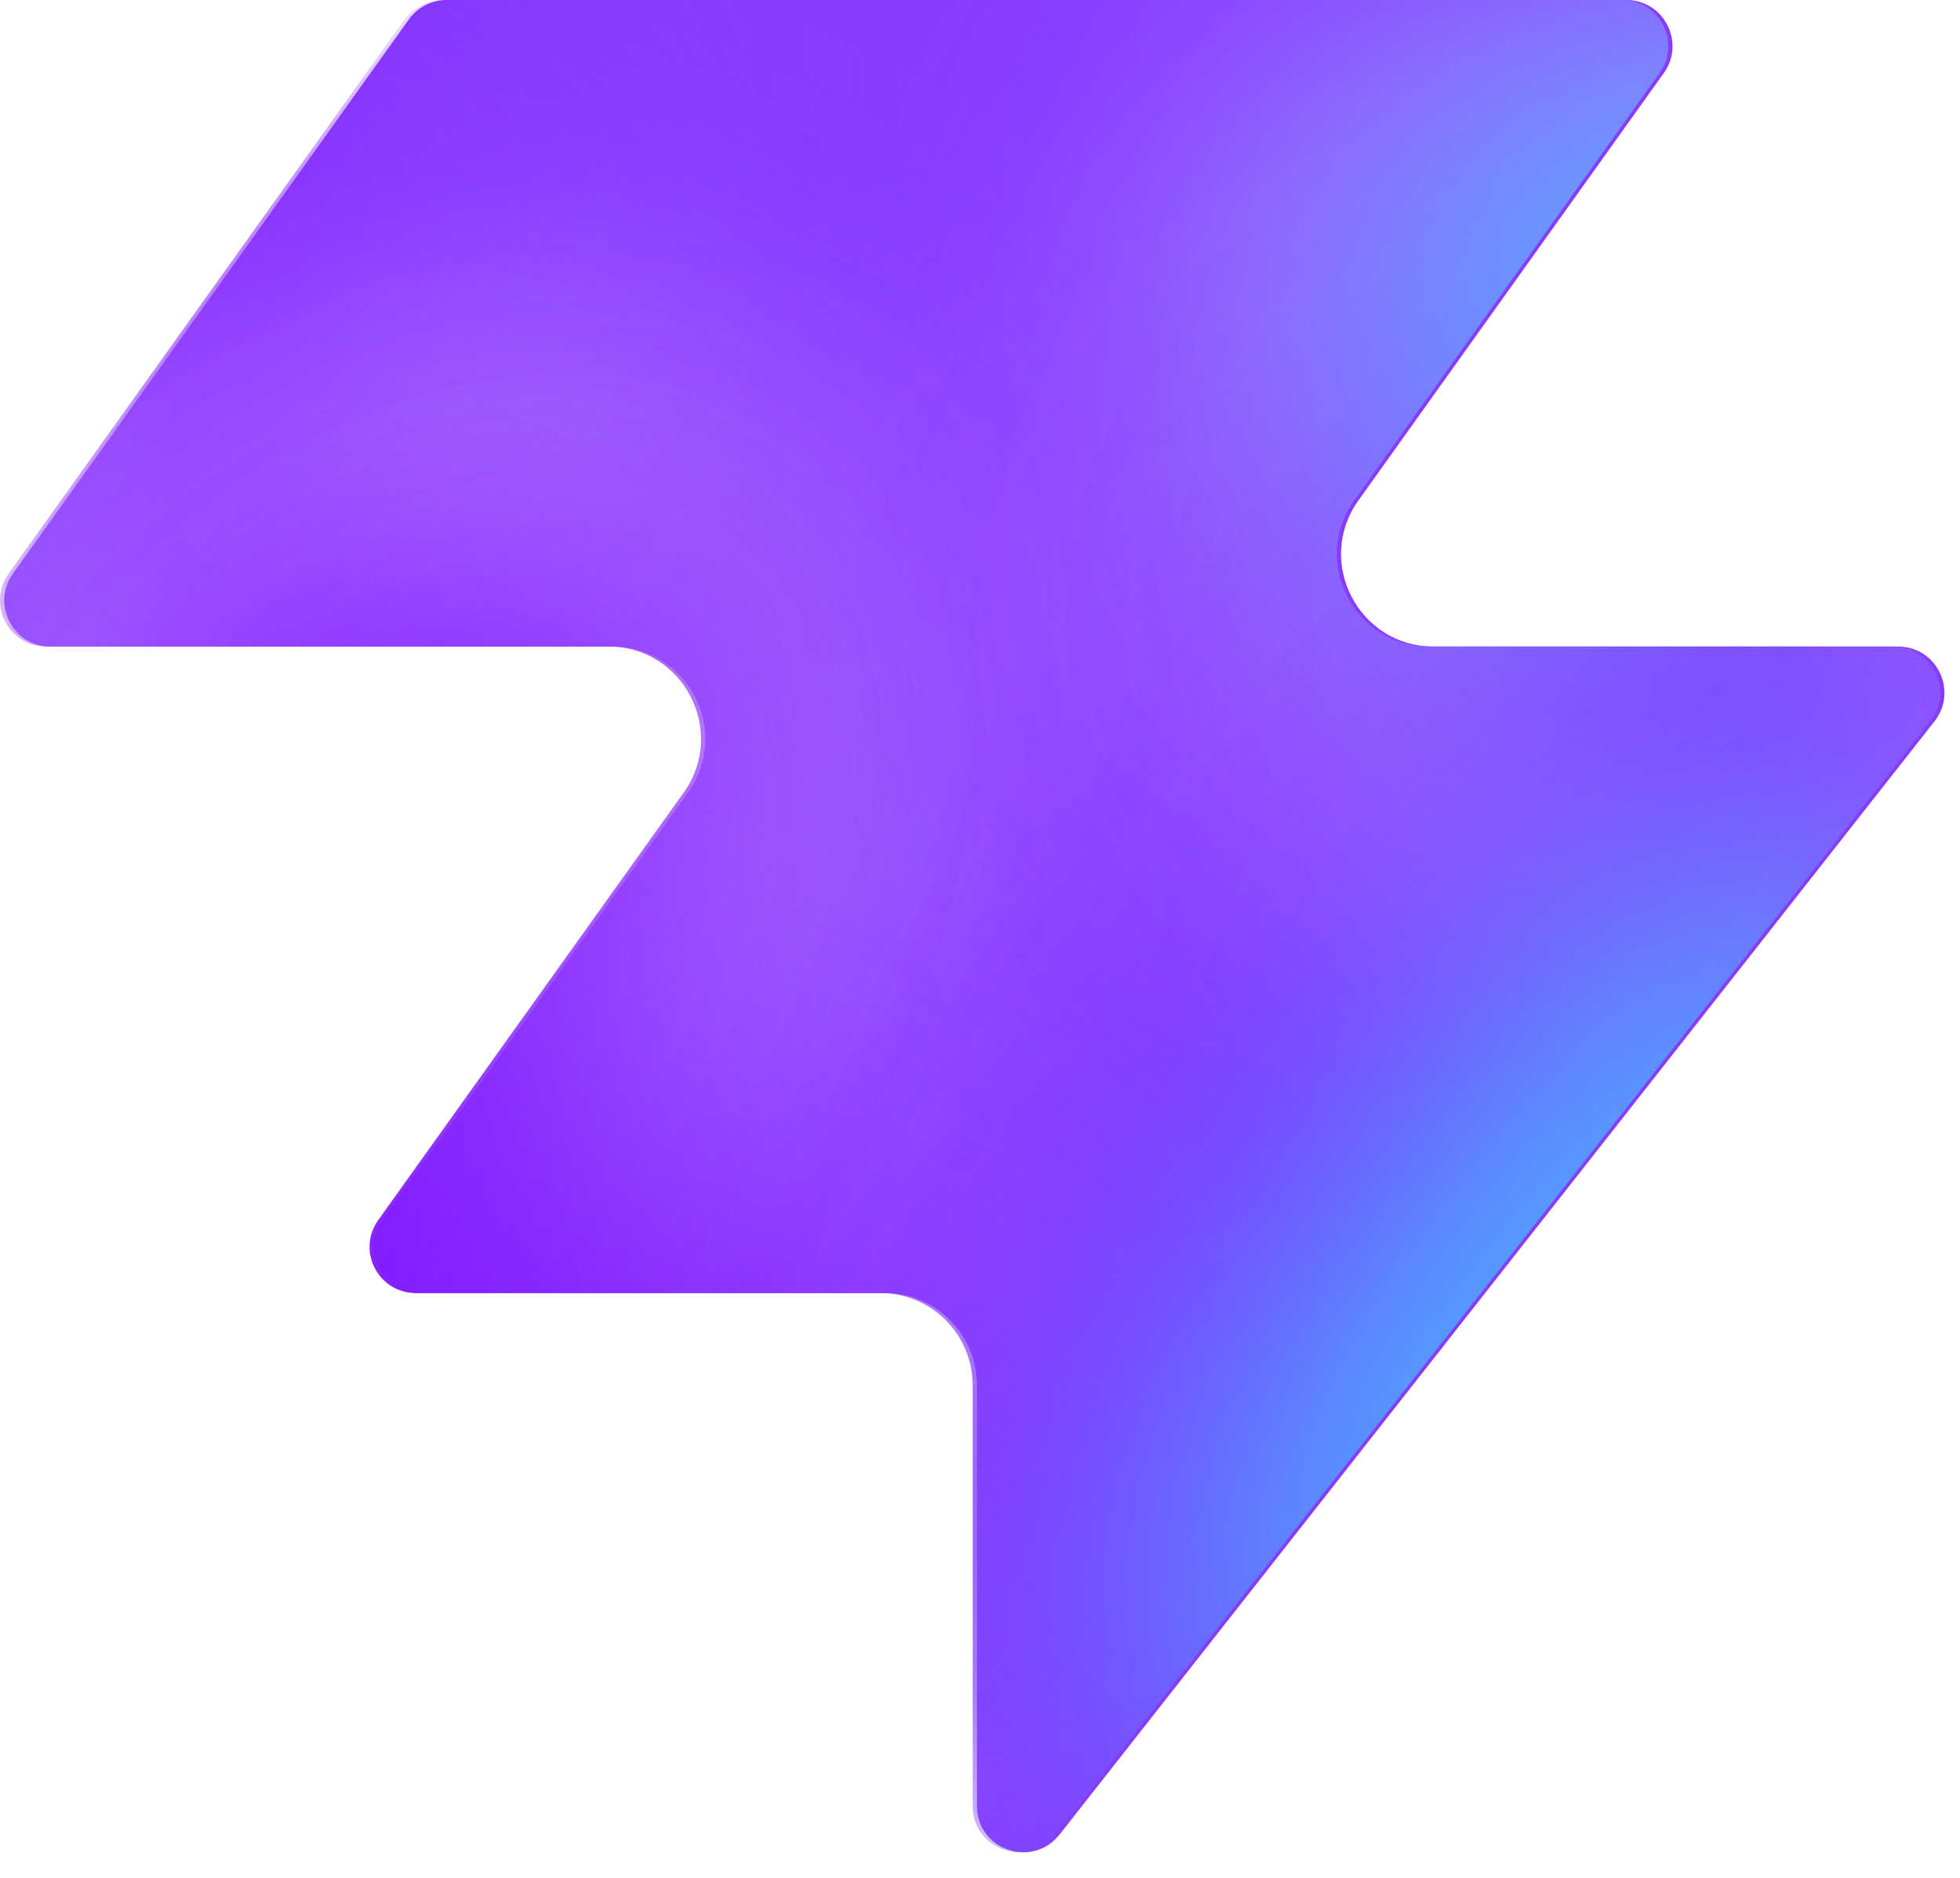
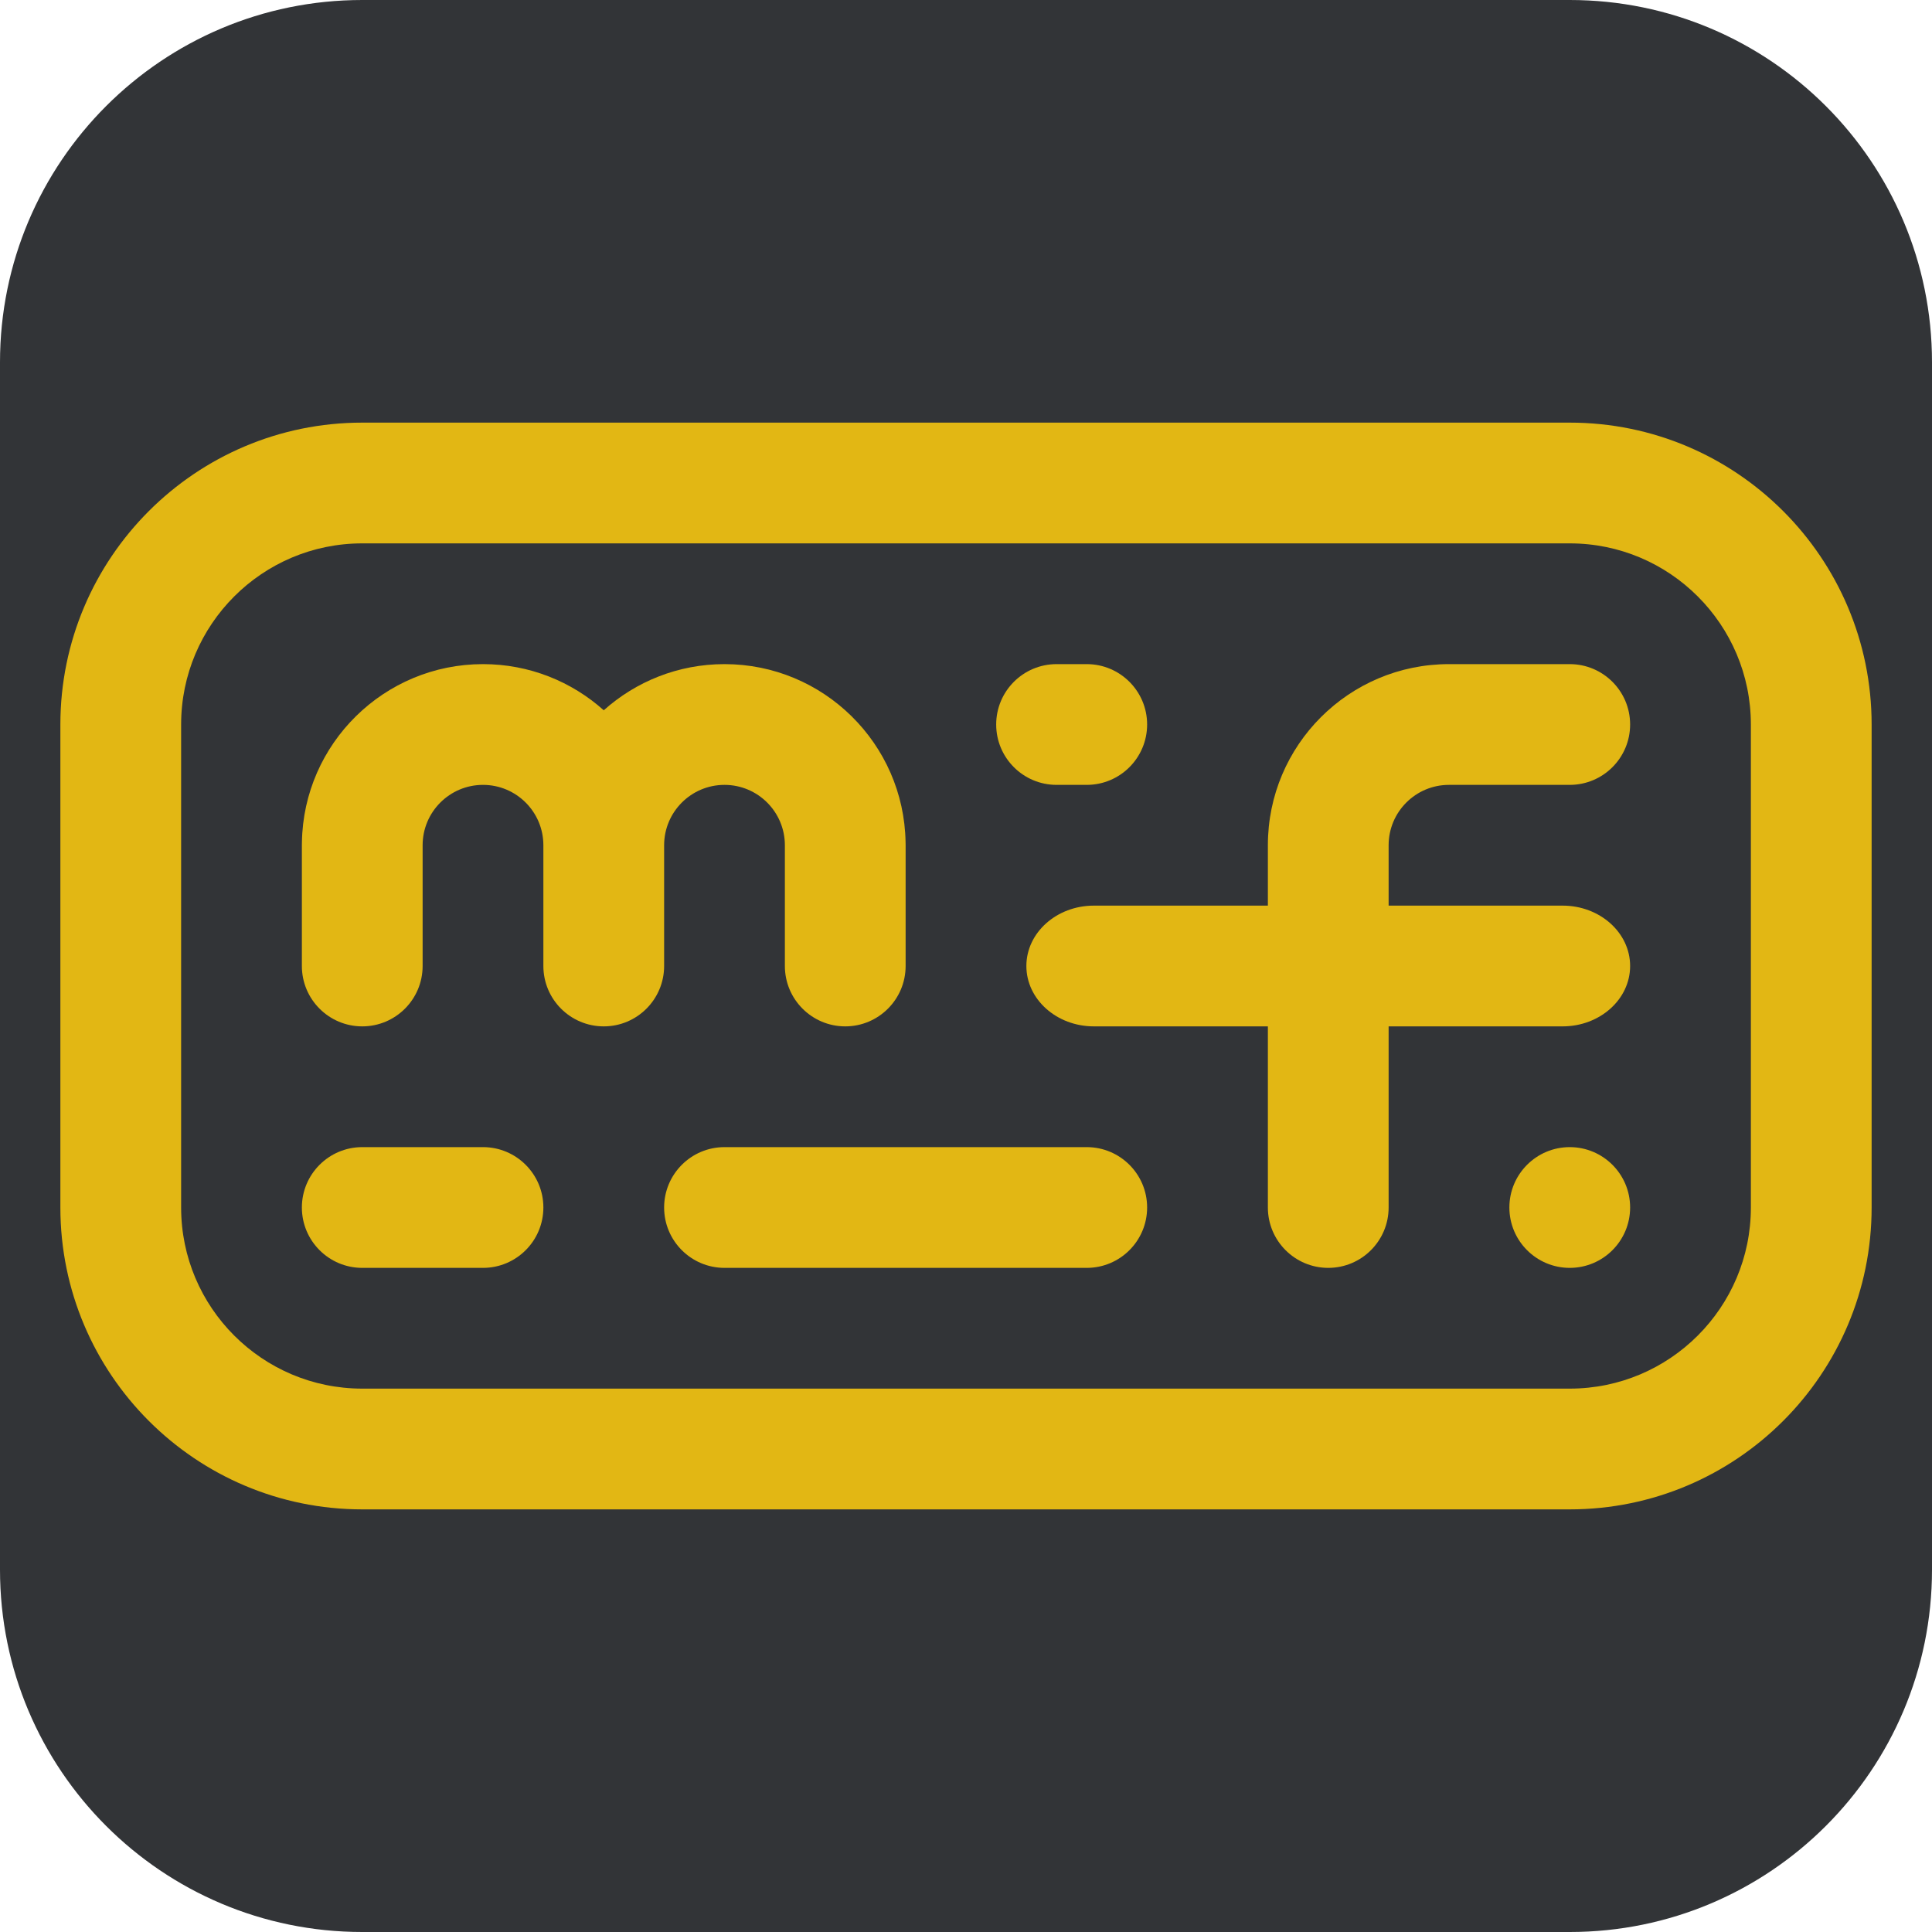
- <svg xmlns="http://www.w3.org/2000/svg" width="48" height="46" fill="none" viewBox="0 0 48 46">
-   <path fill="#863bff" d="M25.946 44.938c-.664.845-2.021.375-2.021-.698V33.937a2.26 2.26 0 0 0-2.262-2.262H10.287c-.92 0-1.456-1.04-.92-1.788l7.48-10.471c1.07-1.497 0-3.578-1.842-3.578H1.237c-.92 0-1.456-1.04-.92-1.788L10.013.474c.214-.297.556-.474.92-.474h28.894c.92 0 1.456 1.04.92 1.788l-7.48 10.471c-1.07 1.498 0 3.579 1.842 3.579h11.377c.943 0 1.473 1.088.89 1.83L25.947 44.94z" style="fill:#863bff;fill:color(display-p3 .525 .23 1);fill-opacity:1" />
-   <mask id="a" width="48" height="46" x="0" y="0" maskUnits="userSpaceOnUse" style="mask-type:alpha">
-     <path fill="#000" d="M25.842 44.938c-.664.844-2.021.375-2.021-.698V33.937a2.26 2.26 0 0 0-2.262-2.262H10.183c-.92 0-1.456-1.04-.92-1.788l7.48-10.471c1.07-1.498 0-3.579-1.842-3.579H1.133c-.92 0-1.456-1.04-.92-1.787L9.91.473c.214-.297.556-.474.92-.474h28.894c.92 0 1.456 1.04.92 1.788l-7.48 10.471c-1.07 1.498 0 3.578 1.842 3.578h11.377c.943 0 1.473 1.088.89 1.832L25.843 44.94z" style="fill:#000;fill-opacity:1" />
-   </mask>
-   <g mask="url(#a)">
-     <g filter="url(#b)">
-       <ellipse cx="5.508" cy="14.704" fill="#ede6ff" rx="5.508" ry="14.704" style="fill:#ede6ff;fill:color(display-p3 .927 .903 1);fill-opacity:1" transform="matrix(.00324 1 1 -.00324 -4.47 31.516)" />
-     </g>
-     <g filter="url(#c)">
-       <ellipse cx="10.399" cy="29.851" fill="#ede6ff" rx="10.399" ry="29.851" style="fill:#ede6ff;fill:color(display-p3 .927 .903 1);fill-opacity:1" transform="matrix(.00324 1 1 -.00324 -39.328 7.883)" />
-     </g>
-     <g filter="url(#d)">
-       <ellipse cx="5.508" cy="30.487" fill="#7e14ff" rx="5.508" ry="30.487" style="fill:#7e14ff;fill:color(display-p3 .492 .077 1);fill-opacity:1" transform="rotate(89.814 -25.913 -14.639)scale(1 -1)" />
-     </g>
-     <g filter="url(#e)">
-       <ellipse cx="5.508" cy="30.599" fill="#7e14ff" rx="5.508" ry="30.599" style="fill:#7e14ff;fill:color(display-p3 .492 .077 1);fill-opacity:1" transform="rotate(89.814 -32.644 -3.334)scale(1 -1)" />
-     </g>
-     <g filter="url(#f)">
-       <ellipse cx="5.508" cy="30.599" fill="#7e14ff" rx="5.508" ry="30.599" style="fill:#7e14ff;fill:color(display-p3 .492 .077 1);fill-opacity:1" transform="matrix(.00324 1 1 -.00324 -34.34 30.47)" />
-     </g>
-     <g filter="url(#g)">
-       <ellipse cx="14.072" cy="22.078" fill="#ede6ff" rx="14.072" ry="22.078" style="fill:#ede6ff;fill:color(display-p3 .927 .903 1);fill-opacity:1" transform="rotate(93.35 24.506 48.493)scale(-1 1)" />
-     </g>
-     <g filter="url(#h)">
-       <ellipse cx="3.47" cy="21.501" fill="#7e14ff" rx="3.47" ry="21.501" style="fill:#7e14ff;fill:color(display-p3 .492 .077 1);fill-opacity:1" transform="rotate(89.009 28.708 47.59)scale(-1 1)" />
-     </g>
-     <g filter="url(#i)">
-       <ellipse cx="3.47" cy="21.501" fill="#7e14ff" rx="3.47" ry="21.501" style="fill:#7e14ff;fill:color(display-p3 .492 .077 1);fill-opacity:1" transform="rotate(89.009 28.708 47.59)scale(-1 1)" />
-     </g>
-     <g filter="url(#j)">
-       <ellipse cx=".387" cy="8.972" fill="#7e14ff" rx="4.407" ry="29.108" style="fill:#7e14ff;fill:color(display-p3 .492 .077 1);fill-opacity:1" transform="rotate(39.51 .387 8.972)" />
-     </g>
-     <g filter="url(#k)">
-       <ellipse cx="47.523" cy="-6.092" fill="#7e14ff" rx="4.407" ry="29.108" style="fill:#7e14ff;fill:color(display-p3 .492 .077 1);fill-opacity:1" transform="rotate(37.892 47.523 -6.092)" />
-     </g>
-     <g filter="url(#l)">
-       <ellipse cx="41.412" cy="6.333" fill="#47bfff" rx="5.971" ry="9.665" style="fill:#47bfff;fill:color(display-p3 .28 .748 1);fill-opacity:1" transform="rotate(37.892 41.412 6.333)" />
-     </g>
-     <g filter="url(#m)">
-       <ellipse cx="-1.879" cy="38.332" fill="#7e14ff" rx="4.407" ry="29.108" style="fill:#7e14ff;fill:color(display-p3 .492 .077 1);fill-opacity:1" transform="rotate(37.892 -1.88 38.332)" />
-     </g>
-     <g filter="url(#n)">
-       <ellipse cx="-1.879" cy="38.332" fill="#7e14ff" rx="4.407" ry="29.108" style="fill:#7e14ff;fill:color(display-p3 .492 .077 1);fill-opacity:1" transform="rotate(37.892 -1.88 38.332)" />
-     </g>
-     <g filter="url(#o)">
-       <ellipse cx="35.651" cy="29.907" fill="#7e14ff" rx="4.407" ry="29.108" style="fill:#7e14ff;fill:color(display-p3 .492 .077 1);fill-opacity:1" transform="rotate(37.892 35.651 29.907)" />
-     </g>
-     <g filter="url(#p)">
-       <ellipse cx="38.418" cy="32.4" fill="#47bfff" rx="5.971" ry="15.297" style="fill:#47bfff;fill:color(display-p3 .28 .748 1);fill-opacity:1" transform="rotate(37.892 38.418 32.4)" />
-     </g>
+ <svg xmlns="http://www.w3.org/2000/svg" viewBox="0 0 32 32">
+   <rect width="32" height="32" rx="6" fill="#323437" />
+   <g fill="#e2b714" transform="translate(69 110) scale(0.1)">
+     <path d="M -430 -910 C -424.481 -910 -420 -905.519 -420 -900 C -420 -894.481 -424.481 -890 -430 -890 C -435.519 -890 -440 -894.481 -440 -900 C -440 -905.519 -435.519 -910 -430 -910 Z" />
+     <path d="M -570 -910 L -510 -910 C -504.481 -910 -500 -905.519 -500 -900 C -500 -894.481 -504.481 -890 -510 -890 L -570 -890 C -575.519 -890 -580 -894.481 -580 -900 C -580 -905.519 -575.519 -910 -570 -910 Z" />
+     <path d="M -639.991 -960.515 C -639.72 -976.836 -626.385 -990 -610 -990 C -602.32 -990 -595.31 -987.108 -590 -982.355 C -584.69 -987.108 -577.68 -990 -570 -990 C -553.615 -990 -540.28 -976.836 -540.009 -960.515 C -540.001 -960.345 -540 -960.172 -540 -960 L -540 -940 C -540 -934.481 -544.481 -930 -550 -930 C -555.519 -930 -560 -934.481 -560 -940 L -560 -960 C -560 -965.519 -564.481 -970 -570 -970 C -575.519 -970 -580 -965.519 -580 -960 L -580 -940 C -580 -934.481 -584.481 -930 -590 -930 C -595.519 -930 -600 -934.481 -600 -940 L -600 -960 C -600 -965.519 -604.481 -970 -610 -970 C -615.519 -970 -620 -965.519 -620 -960 L -620 -940 C -620 -934.481 -624.481 -930 -630 -930 C -635.519 -930 -640 -934.481 -640 -940 L -640 -960 C -640 -960.172 -639.996 -960.344 -639.991 -960.515 Z" />
+     <path d="M -508.82 -950 L -431.18 -950 C -425.01 -950 -420 -945.519 -420 -940 C -420 -934.481 -425.01 -930 -431.18 -930 L -508.82 -930 C -514.99 -930 -520 -934.481 -520 -940 C -520 -945.519 -514.99 -950 -508.82 -950 Z" />
+     <path d="M -480 -960 C -480 -976.569 -466.569 -990 -450 -990 L -430 -990 C -424.481 -990 -420 -985.519 -420 -980 C -420 -974.481 -424.481 -970 -430 -970 L -450 -970 C -455.523 -970 -460 -965.523 -460 -960 L -460 -900 C -460 -894.481 -464.481 -890 -470 -890 C -475.519 -890 -480 -894.481 -480 -900 Z" />
+     <path d="M -630 -910 L -610 -910 C -604.481 -910 -600 -905.519 -600 -900 C -600 -894.481 -604.481 -890 -610 -890 L -630 -890 C -635.519 -890 -640 -894.481 -640 -900 C -640 -905.519 -635.519 -910 -630 -910 Z" />
+     <path d="M -515 -990 L -510 -990 C -504.481 -990 -500 -985.519 -500 -980 C -500 -974.481 -504.481 -970 -510 -970 L -515 -970 C -520.519 -970 -525 -974.481 -525 -980 C -525 -985.519 -520.519 -990 -515 -990 Z" />
+     <path d="M -660 -910 L -680 -910 L -680 -980 C -680 -1007.596 -657.596 -1030 -630 -1030 L -430 -1030 C -402.404 -1030 -380 -1007.596 -380 -980 L -380 -900 C -380 -872.404 -402.404 -850 -430 -850 L -630 -850 C -657.596 -850 -680 -872.404 -680 -900 L -680 -920 L -660 -920 L -660 -900 C -660 -883.443 -646.557 -870 -630 -870 L -430 -870 C -413.443 -870 -400 -883.443 -400 -900 L -400 -980 C -400 -996.557 -413.443 -1010 -430 -1010 L -630 -1010 C -646.557 -1010 -660 -996.557 -660 -980 L -660 -910 Z" />
  </g>
-   <defs>
-     <filter id="b" width="60.045" height="41.654" x="-19.77" y="16.149" color-interpolation-filters="sRGB" filterUnits="userSpaceOnUse">
-       <feFlood flood-opacity="0" result="BackgroundImageFix" />
-       <feBlend in="SourceGraphic" in2="BackgroundImageFix" result="shape" />
-       <feGaussianBlur result="effect1_foregroundBlur_2002_17158" stdDeviation="7.659" />
-     </filter>
-     <filter id="c" width="90.34" height="51.437" x="-54.613" y="-7.533" color-interpolation-filters="sRGB" filterUnits="userSpaceOnUse">
-       <feFlood flood-opacity="0" result="BackgroundImageFix" />
-       <feBlend in="SourceGraphic" in2="BackgroundImageFix" result="shape" />
-       <feGaussianBlur result="effect1_foregroundBlur_2002_17158" stdDeviation="7.659" />
-     </filter>
-     <filter id="d" width="79.355" height="29.4" x="-49.64" y="2.03" color-interpolation-filters="sRGB" filterUnits="userSpaceOnUse">
-       <feFlood flood-opacity="0" result="BackgroundImageFix" />
-       <feBlend in="SourceGraphic" in2="BackgroundImageFix" result="shape" />
-       <feGaussianBlur result="effect1_foregroundBlur_2002_17158" stdDeviation="4.596" />
-     </filter>
-     <filter id="e" width="79.579" height="29.4" x="-45.045" y="20.029" color-interpolation-filters="sRGB" filterUnits="userSpaceOnUse">
-       <feFlood flood-opacity="0" result="BackgroundImageFix" />
-       <feBlend in="SourceGraphic" in2="BackgroundImageFix" result="shape" />
-       <feGaussianBlur result="effect1_foregroundBlur_2002_17158" stdDeviation="4.596" />
-     </filter>
-     <filter id="f" width="79.579" height="29.4" x="-43.513" y="21.178" color-interpolation-filters="sRGB" filterUnits="userSpaceOnUse">
-       <feFlood flood-opacity="0" result="BackgroundImageFix" />
-       <feBlend in="SourceGraphic" in2="BackgroundImageFix" result="shape" />
-       <feGaussianBlur result="effect1_foregroundBlur_2002_17158" stdDeviation="4.596" />
-     </filter>
-     <filter id="g" width="74.749" height="58.852" x="15.756" y="-17.901" color-interpolation-filters="sRGB" filterUnits="userSpaceOnUse">
-       <feFlood flood-opacity="0" result="BackgroundImageFix" />
-       <feBlend in="SourceGraphic" in2="BackgroundImageFix" result="shape" />
-       <feGaussianBlur result="effect1_foregroundBlur_2002_17158" stdDeviation="7.659" />
-     </filter>
-     <filter id="h" width="61.377" height="25.362" x="23.548" y="2.284" color-interpolation-filters="sRGB" filterUnits="userSpaceOnUse">
-       <feFlood flood-opacity="0" result="BackgroundImageFix" />
-       <feBlend in="SourceGraphic" in2="BackgroundImageFix" result="shape" />
-       <feGaussianBlur result="effect1_foregroundBlur_2002_17158" stdDeviation="4.596" />
-     </filter>
-     <filter id="i" width="61.377" height="25.362" x="23.548" y="2.284" color-interpolation-filters="sRGB" filterUnits="userSpaceOnUse">
-       <feFlood flood-opacity="0" result="BackgroundImageFix" />
-       <feBlend in="SourceGraphic" in2="BackgroundImageFix" result="shape" />
-       <feGaussianBlur result="effect1_foregroundBlur_2002_17158" stdDeviation="4.596" />
-     </filter>
-     <filter id="j" width="56.045" height="63.649" x="-27.636" y="-22.853" color-interpolation-filters="sRGB" filterUnits="userSpaceOnUse">
-       <feFlood flood-opacity="0" result="BackgroundImageFix" />
-       <feBlend in="SourceGraphic" in2="BackgroundImageFix" result="shape" />
-       <feGaussianBlur result="effect1_foregroundBlur_2002_17158" stdDeviation="4.596" />
-     </filter>
-     <filter id="k" width="54.814" height="64.646" x="20.116" y="-38.415" color-interpolation-filters="sRGB" filterUnits="userSpaceOnUse">
-       <feFlood flood-opacity="0" result="BackgroundImageFix" />
-       <feBlend in="SourceGraphic" in2="BackgroundImageFix" result="shape" />
-       <feGaussianBlur result="effect1_foregroundBlur_2002_17158" stdDeviation="4.596" />
-     </filter>
-     <filter id="l" width="33.541" height="35.313" x="24.641" y="-11.323" color-interpolation-filters="sRGB" filterUnits="userSpaceOnUse">
-       <feFlood flood-opacity="0" result="BackgroundImageFix" />
-       <feBlend in="SourceGraphic" in2="BackgroundImageFix" result="shape" />
-       <feGaussianBlur result="effect1_foregroundBlur_2002_17158" stdDeviation="4.596" />
-     </filter>
-     <filter id="m" width="54.814" height="64.646" x="-29.286" y="6.009" color-interpolation-filters="sRGB" filterUnits="userSpaceOnUse">
-       <feFlood flood-opacity="0" result="BackgroundImageFix" />
-       <feBlend in="SourceGraphic" in2="BackgroundImageFix" result="shape" />
-       <feGaussianBlur result="effect1_foregroundBlur_2002_17158" stdDeviation="4.596" />
-     </filter>
-     <filter id="n" width="54.814" height="64.646" x="-29.286" y="6.009" color-interpolation-filters="sRGB" filterUnits="userSpaceOnUse">
-       <feFlood flood-opacity="0" result="BackgroundImageFix" />
-       <feBlend in="SourceGraphic" in2="BackgroundImageFix" result="shape" />
-       <feGaussianBlur result="effect1_foregroundBlur_2002_17158" stdDeviation="4.596" />
-     </filter>
-     <filter id="o" width="54.814" height="64.646" x="8.244" y="-2.416" color-interpolation-filters="sRGB" filterUnits="userSpaceOnUse">
-       <feFlood flood-opacity="0" result="BackgroundImageFix" />
-       <feBlend in="SourceGraphic" in2="BackgroundImageFix" result="shape" />
-       <feGaussianBlur result="effect1_foregroundBlur_2002_17158" stdDeviation="4.596" />
-     </filter>
-     <filter id="p" width="39.409" height="43.623" x="18.713" y="10.588" color-interpolation-filters="sRGB" filterUnits="userSpaceOnUse">
-       <feFlood flood-opacity="0" result="BackgroundImageFix" />
-       <feBlend in="SourceGraphic" in2="BackgroundImageFix" result="shape" />
-       <feGaussianBlur result="effect1_foregroundBlur_2002_17158" stdDeviation="4.596" />
-     </filter>
-   </defs>
</svg>
